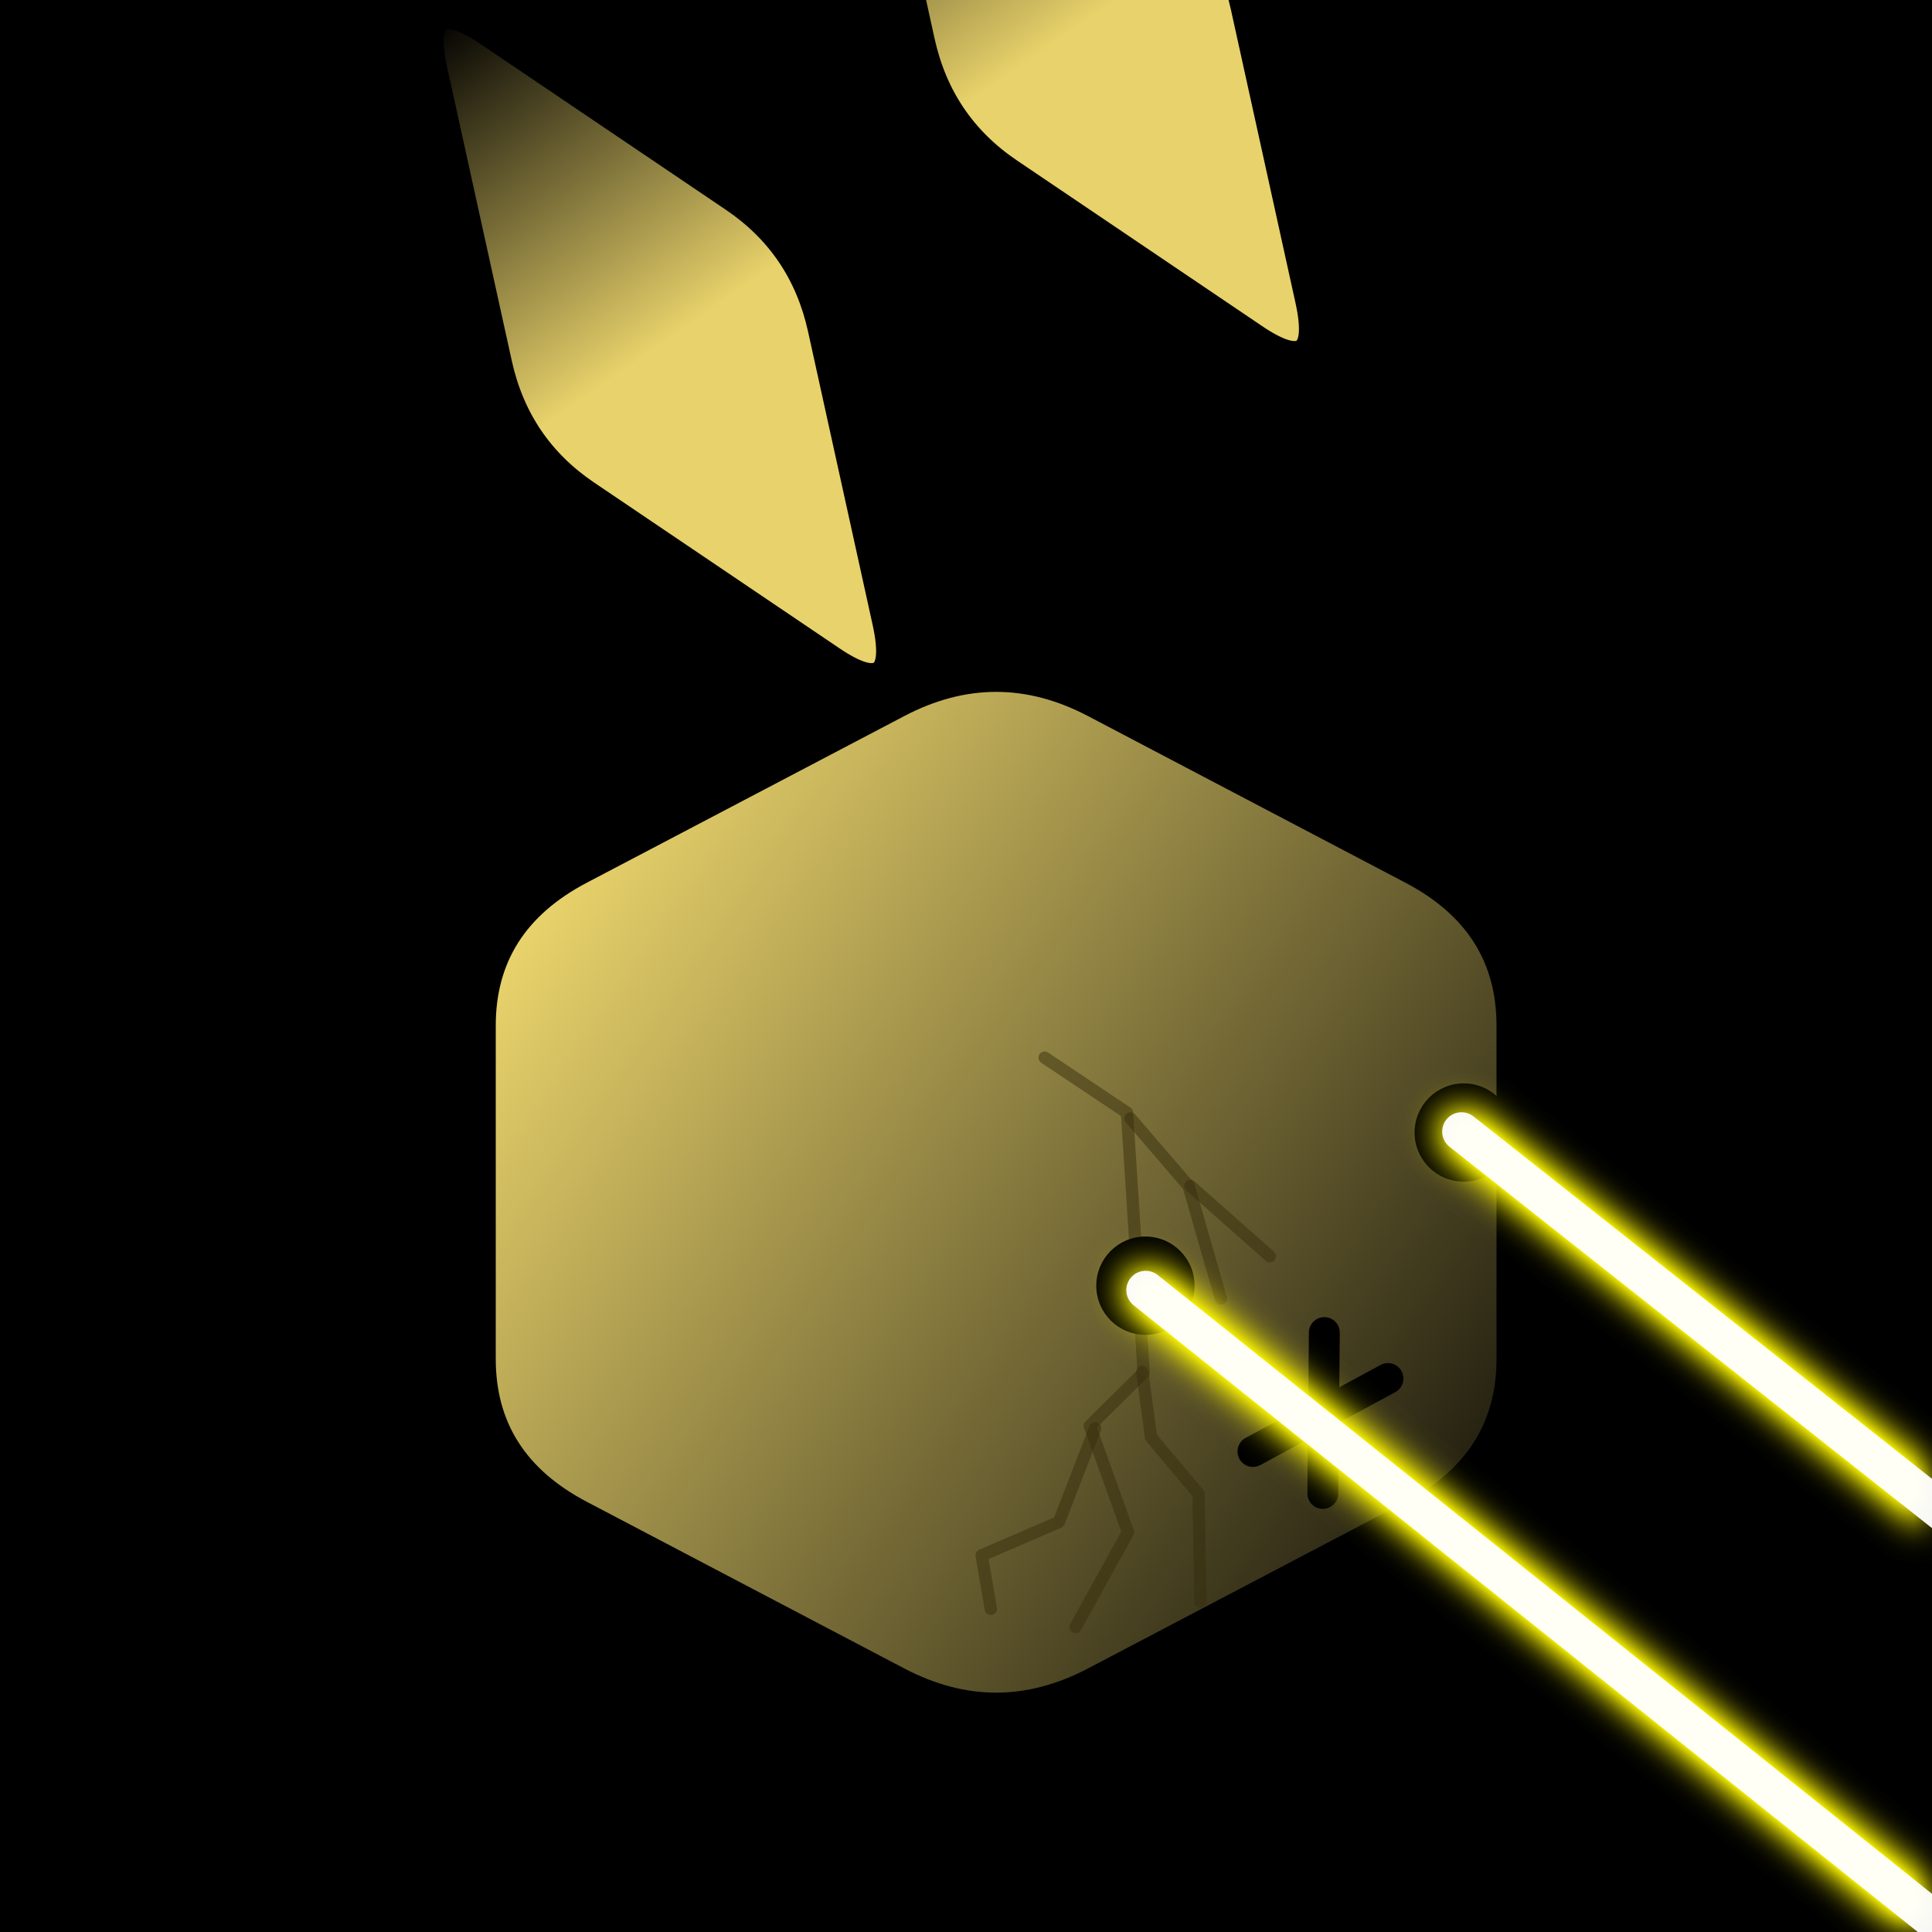
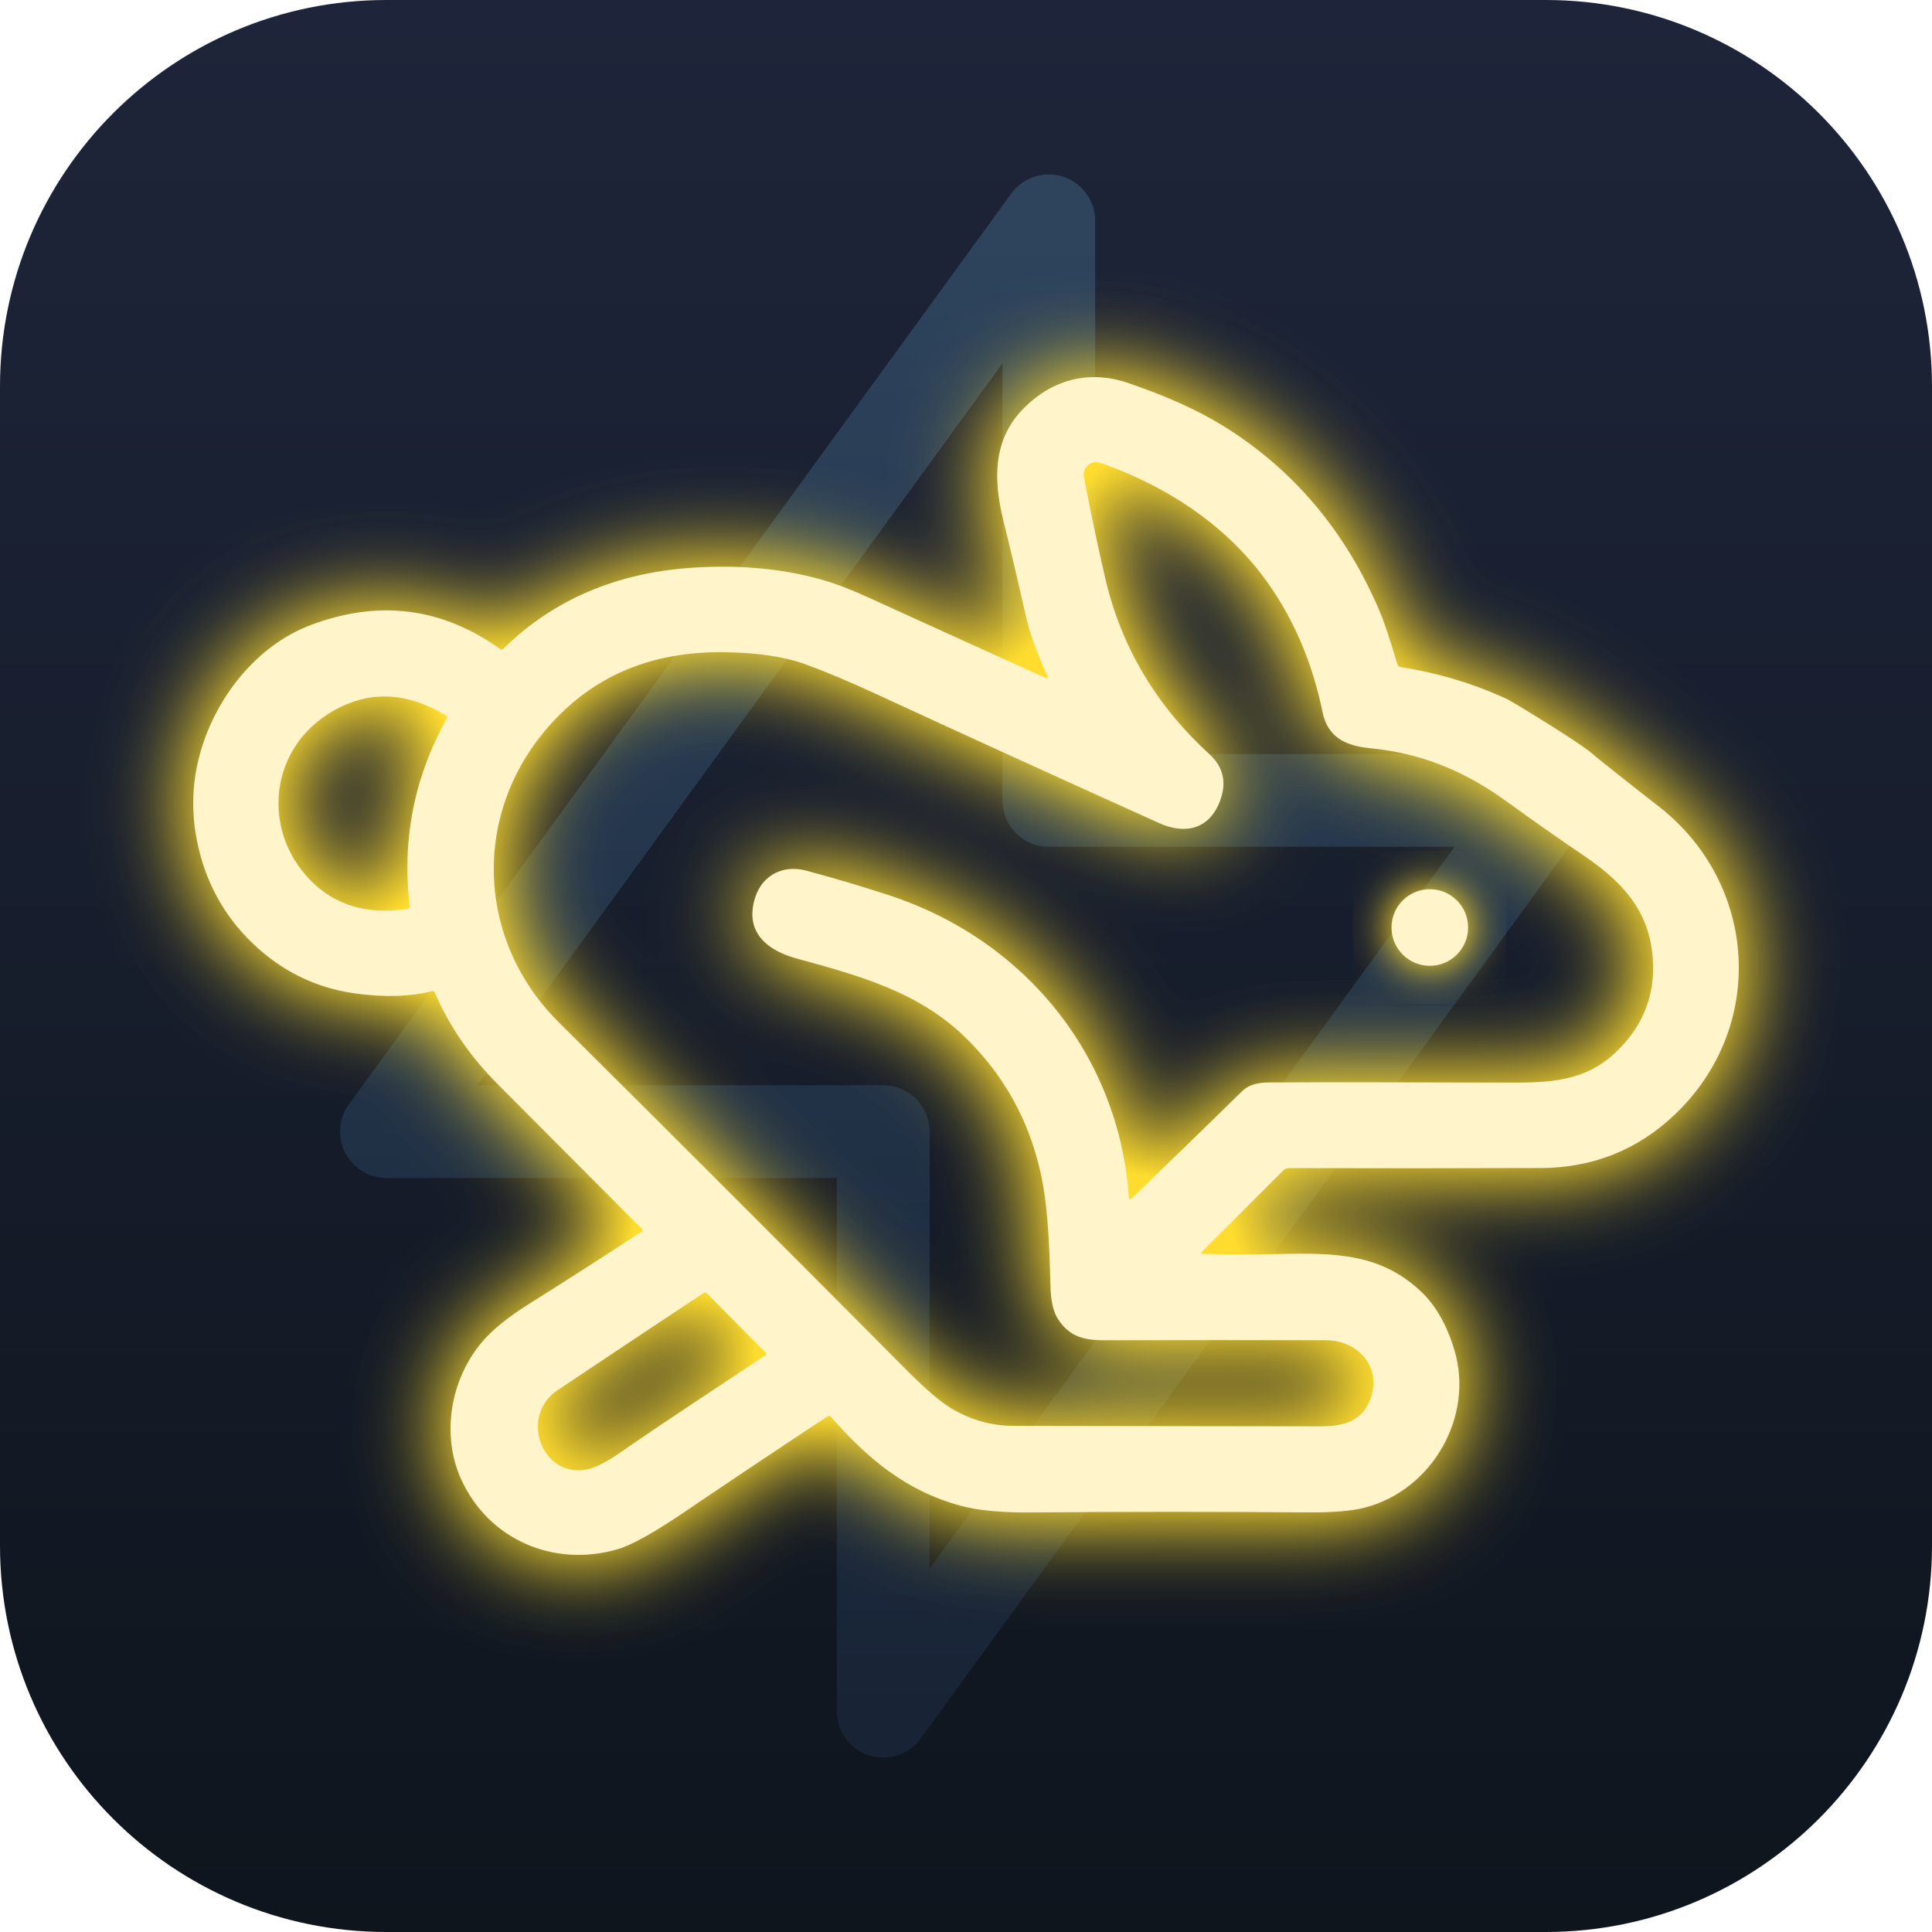
<svg xmlns="http://www.w3.org/2000/svg" xmlns:ns1="https://boxy-svg.com" viewBox="0 0 500 500">
  <defs>
-     <filter id="drop-shadow-filter-0" color-interpolation-filters="sRGB" x="-50%" y="-50%" width="200%" height="200%" ns1:preset="drop-shadow 1 0 0 5 1 #fff800">
-       <feGaussianBlur in="SourceAlpha" stdDeviation="5" />
+     <linearGradient gradientUnits="userSpaceOnUse" x1="250" y1="0" x2="250" y2="500" id="gradient-0">
+       <stop offset="0" style="stop-color: rgb(30, 37, 58);" />
+       <stop offset="1" style="stop-color: rgb(15, 21, 29);" />
+     </linearGradient>
+     <linearGradient gradientUnits="userSpaceOnUse" x1="250" y1="57.143" x2="250" y2="442.858" id="gradient-1">
+       <stop offset="0" style="stop-color: rgb(46, 68, 93);" />
+       <stop offset="1" style="stop-color: rgb(24, 36, 54);" />
+     </linearGradient>
+     <filter id="drop-shadow-filter-0" color-interpolation-filters="sRGB" x="-50%" y="-50%" width="200%" height="200%" ns1:preset="drop-shadow 1 0 0 6 0.7 #ffdc2e">
+       <feGaussianBlur in="SourceAlpha" stdDeviation="6" />
      <feOffset dx="0" dy="0" />
      <feComponentTransfer result="offsetblur">
-         <feFuncA id="spread-ctrl" type="linear" slope="2" />
+         <feFuncA id="spread-ctrl" type="linear" slope="1.4" />
      </feComponentTransfer>
-       <feFlood flood-color="#fff800" />
+       <feFlood flood-color="#ffdc2e" />
      <feComposite in2="offsetblur" operator="in" />
      <feMerge>
        <feMergeNode />
        <feMergeNode in="SourceGraphic" />
      </feMerge>
    </filter>
-     <linearGradient gradientUnits="userSpaceOnUse" x1="129.137" y1="78.901" x2="129.137" y2="282.619" id="gradient-0" spreadMethod="pad" gradientTransform="matrix(1.000101, 0.005868, -0.002933, 0.499555, 0.218319, 38.72778)">
-       <stop offset="0" style="" />
-       <stop offset="1" style="stop-color: rgb(232, 210, 107);" />
-     </linearGradient>
-     <linearGradient gradientUnits="userSpaceOnUse" x1="129.137" y1="78.901" x2="129.137" y2="282.619" id="gradient-1" spreadMethod="pad" gradientTransform="matrix(1.000101, 0.005868, -0.002933, 0.499555, 0.218325, 38.72778)">
-       <stop offset="0" style="" />
-       <stop offset="1" style="stop-color: rgb(232, 210, 107);" />
-     </linearGradient>
-     <linearGradient gradientUnits="userSpaceOnUse" x1="257.797" y1="176.057" x2="257.797" y2="441.052" id="gradient-2" gradientTransform="matrix(0.566415, -0.82412, 1.036239, 0.712204, -174.6788, 302.4601)">
-       <stop offset="0" style="stop-color: rgb(90.98% 82.353% 41.961%)" />
-       <stop offset="1" style="" />
-     </linearGradient>
+     <filter id="drop-shadow-filter-1" color-interpolation-filters="sRGB" x="-50%" y="-50%" width="200%" height="200%" ns1:preset="drop-shadow 1 0 0 12 0.71 #ffdc2e">
+       <feGaussianBlur in="SourceAlpha" stdDeviation="12" />
+       <feOffset dx="0" dy="0" />
+       <feComponentTransfer result="offsetblur">
+         <feFuncA id="spread-ctrl" type="linear" slope="1.42" />
+       </feComponentTransfer>
+       <feFlood flood-color="#ffdc2e" />
+       <feComposite in2="offsetblur" operator="in" />
+       <feMerge>
+         <feMergeNode />
+         <feMergeNode in="SourceGraphic" />
+       </feMerge>
+     </filter>
  </defs>
-   <rect width="500" height="500" style="stroke-width: 8px; stroke-linecap: round; stroke-linejoin: round;" />
-   <path d="M 121.088 88.975 Q 129.137 68.827 137.186 88.975 L 165.803 160.612 Q 173.852 180.76 165.803 200.908 L 137.186 272.545 Q 129.137 292.693 121.088 272.545 L 92.471 200.908 Q 84.422 180.76 92.471 160.612 Z" style="stroke: rgb(0, 0, 0); stroke-width: 6px; fill: url(#gradient-1); transform-origin: 129.137px 180.76px;" transform="matrix(0.817284, -0.576236, 0.55971, 0.828935, 73.4938, -69.21237)" ns1:shape="n-gon 129.137 180.76 44.715 111.933 4 0.18 1@acffc2fe" />
-   <path d="M 232.623 182.665 Q 257.797 169.45 282.971 182.665 L 365.119 225.788 Q 390.293 239.003 390.293 265.432 L 390.293 351.678 Q 390.293 378.107 365.119 391.322 L 282.971 434.445 Q 257.797 447.66 232.623 434.445 L 150.475 391.322 Q 125.301 378.108 125.301 351.678 L 125.301 265.432 Q 125.301 239.003 150.475 225.788 Z" style="stroke: rgb(0, 0, 0); stroke-width: 6px; fill: url(#gradient-2);" ns1:shape="n-gon 257.797 308.555 152.993 139.105 6 0.19 1@0329fdd5" />
-   <path d="M 121.088 88.975 Q 129.137 68.827 137.186 88.975 L 165.803 160.612 Q 173.852 180.76 165.803 200.908 L 137.186 272.545 Q 129.137 292.693 121.088 272.545 L 92.471 200.908 Q 84.422 180.76 92.471 160.612 Z" style="stroke: rgb(0, 0, 0); stroke-width: 6px; transform-box: fill-box; transform-origin: 50% 50%; fill: url(#gradient-0);" transform="matrix(0.817284, -0.576236, 0.55971, 0.828935, -35.93344, 14.14527)" ns1:shape="n-gon 129.137 180.76 44.715 111.933 4 0.18 1@acffc2fe" />
-   <g transform="matrix(1.059974, 0, 0, 1.059974, -37.1222, -19.52201)">
-     <polyline style="fill: none; stroke-linejoin: round; stroke-linecap: round; stroke-width: 3px; stroke: rgba(52, 45, 11, 0.482);" points="302.408 367.144 293.558 390.043 274.701 398.162 276.94 411.234" />
-     <polyline style="fill: none; stroke-linejoin: round; stroke-linecap: round; stroke-width: 3px; stroke: rgba(52, 45, 11, 0.482);" points="313.91 353.383 316.062 369.356 327.663 383.168 328.097 409.491" />
-     <polyline style="fill: none; stroke-linejoin: round; stroke-linecap: round; stroke-width: 3px; stroke: rgba(52, 45, 11, 0.482);" points="311.036 291.487 325.23 307.981 333.109 335.464" />
-     <line style="fill: none; stroke-linejoin: round; stroke-linecap: round; stroke-width: 3px; stroke: rgba(52, 45, 11, 0.482);" x1="325.652" y1="307.952" x2="345.04" y2="325.137" />
-     <polyline style="fill: none; stroke-linejoin: round; stroke-linecap: round; stroke-width: 3px; stroke: rgba(52, 45, 11, 0.482);" points="290.083 276.648 310.18 290.089 314.262 353.528 301.114 366.543 310.432 392.496 297.639 415.662" />
-   </g>
-   <ellipse style="" cx="296.436" cy="332.735" rx="12.72" ry="12.72" />
-   <ellipse style="" cx="378.811" cy="293.098" rx="12.72" ry="12.72" />
-   <line style="fill: rgb(216, 216, 216); stroke: rgb(0, 0, 0); stroke-width: 8px; stroke-linecap: round; stroke-linejoin: round;" x1="342.738" y1="344.871" x2="342.347" y2="386.492" />
-   <line style="fill: rgb(216, 216, 216); stroke: rgb(0, 0, 0); stroke-width: 8px; stroke-linecap: round; stroke-linejoin: round;" x1="324.263" y1="375.64" x2="359.2" y2="356.768" />
-   <line style="fill: rgb(216, 216, 216); stroke: rgb(255, 255, 255); filter: url(#drop-shadow-filter-0); stroke-opacity: 0.96; stroke-linecap: round; stroke-linejoin: round; stroke-width: 10px;" x1="296.493" y1="333.885" x2="506.035" y2="501.357" />
-   <line style="fill: rgb(216, 216, 216); stroke: rgb(255, 255, 255); stroke-opacity: 0.96; filter: url(#drop-shadow-filter-0); stroke-linecap: round; stroke-linejoin: round; stroke-width: 10px;" x1="378.236" y1="292.853" x2="515.085" y2="401.027" />
+   <rect style="stroke-width: 8px; stroke-linecap: round; stroke-linejoin: round; fill: url(#gradient-0);" x="0" y="0" width="500" height="500" rx="100" ry="100" />
+   <path d="M 271.428 57.143 L 271.428 207.143 L 400 207.143 L 228.571 442.858 L 228.571 292.858 L 100 292.858 L 271.428 57.143" style="stroke-linecap: round; stroke-linejoin: round; stroke-width: 24px; fill: none; stroke: url(#gradient-1);" />
+   <path d="M 271.012 174.924 C 268.239 168.667 266.396 163.499 265.484 159.421 C 263.602 151.007 261.651 142.725 259.635 134.577 C 257.021 123.99 257.121 113.992 264.361 106.274 C 271.668 98.478 281.421 95.564 291.775 99.056 C 301.731 102.423 310.024 106.163 316.652 110.277 C 334.78 121.532 348.251 137.513 357.066 158.22 C 358.148 160.756 359.669 165.304 361.626 171.866 C 361.749 172.28 362.1 172.588 362.527 172.655 C 372.261 174.161 381.544 176.97 390.374 181.085 C 390.76 181.263 409.77 192.65 412.649 195.542 C 412.964 195.858 423.918 204.566 429.086 208.554 C 454.942 228.527 457.333 265.749 433.412 288.47 C 423.774 297.627 412.219 302.231 398.748 302.282 C 377.136 302.364 355.42 302.371 333.601 302.304 C 333.031 302.305 332.488 302.529 332.088 302.927 L 311.103 323.912 C 310.717 324.291 310.795 324.487 311.337 324.502 C 317.645 324.68 324.234 324.691 331.099 324.535 C 345.634 324.202 357.355 324.446 367.731 334.222 C 371.565 337.833 374.456 342.9 376.406 349.424 C 381.555 366.662 370.612 385.601 353.33 390.138 C 349.904 391.043 344.908 391.466 338.338 391.406 C 315.177 391.214 291.322 391.217 266.775 391.417 C 259.153 391.477 253.11 390.902 248.647 389.693 C 234.379 385.834 224.392 377.349 214.95 366.573 C 214.777 366.383 214.493 366.345 214.283 366.484 C 201.531 374.891 189.086 383.206 176.95 391.428 C 169.106 396.744 163.368 399.925 159.735 400.97 C 143.364 405.697 126.427 398.501 119.332 382.798 C 114.138 371.288 116.585 357.075 124.603 347.478 C 127.309 344.253 131.379 340.932 136.814 337.513 C 146.69 331.316 156.424 325.066 166.018 318.763 C 166.278 318.599 166.316 318.234 166.096 318.018 C 154.174 306.074 141.711 293.563 128.707 280.485 C 121.626 273.361 116.226 265.476 112.503 256.83 C 112.401 256.587 112.136 256.454 111.881 256.519 C 105.957 257.958 99.244 258.143 91.741 257.075 C 81.673 255.645 72.887 251.33 65.384 244.13 C 57.851 236.909 53.039 228.016 50.949 217.451 C 49.481 210.007 49.717 202.668 51.66 195.431 C 55.542 180.929 66.162 167.117 80.464 161.745 C 98.021 155.147 114.313 157.197 129.341 167.895 C 129.689 168.148 130.016 168.126 130.319 167.829 C 143.317 155.114 159.738 148.138 179.586 146.899 C 191.641 146.143 202.681 147.188 212.704 150.035 C 216.874 151.214 221.011 152.915 225.004 154.75 C 240.21 161.69 255.39 168.574 270.545 175.402 C 271.115 175.662 271.271 175.502 271.012 174.924 Z M 354.553 193.629 C 348.192 193.007 343.61 190.805 342.264 184.254 C 339.692 171.703 334.977 160.574 328.118 150.869 C 317.753 136.2 302.206 125.891 284.88 119.819 C 282.333 118.929 280.02 120.976 280.542 123.623 C 282.485 133.631 284.335 142.388 286.092 149.89 C 290.221 167.462 299.189 182.557 312.994 195.175 C 316.611 198.483 317.528 202.515 315.74 207.275 C 312.938 214.737 306.621 215.994 300.038 213.036 C 274.785 201.656 250.29 190.482 226.55 179.517 C 219.329 176.188 213.157 173.608 208.033 171.777 C 202.821 169.916 195.981 168.923 187.515 168.796 C 168.557 168.515 153.325 174.98 141.819 188.191 C 122.101 210.823 123.269 243.363 144.654 264.615 C 175.007 294.753 204.886 324.632 234.29 354.251 C 239.495 359.493 243.584 362.977 246.556 364.704 C 251.509 367.574 256.784 369.013 262.382 369.019 C 278.819 369.057 305.32 369.094 341.886 369.131 C 347.713 369.131 352.74 367.829 354.809 361.635 C 357.511 353.539 351.294 346.877 343.198 346.855 C 324.345 346.804 305.323 346.804 286.136 346.855 C 280.876 346.877 276.917 346.177 273.803 341.372 C 272.594 339.504 271.949 336.709 271.868 332.987 C 271.653 323.239 271.19 315.65 270.478 310.222 C 268.268 293.556 261.277 279.539 249.504 268.174 C 237.459 256.552 221.857 252.349 206.22 248.078 C 198.447 245.965 192.631 241.172 195.422 232.32 C 197.279 226.448 202.717 223.756 208.534 225.291 C 215.325 227.093 222.438 229.202 229.875 231.619 C 264.906 243.007 289.639 272.922 292.175 310.056 C 292.192 310.304 292.47 310.44 292.677 310.303 C 292.692 310.293 292.707 310.28 292.72 310.267 C 302.232 301.155 311.751 291.922 321.279 282.564 C 323.358 280.518 325.794 280.162 328.596 280.14 C 340.555 280.067 361.667 280.078 391.931 280.173 C 403.408 280.207 411.648 279.106 419.244 271.265 C 424.901 265.431 427.759 258.617 427.818 250.825 C 427.907 237.413 421.223 229.106 409.969 221.488 C 403.608 217.181 396.946 212.506 389.984 207.464 C 378.841 199.379 367.631 194.897 354.553 193.629 Z M 115.629 185.967 C 115.775 185.699 115.687 185.363 115.428 185.2 C 104.863 178.765 94.732 178.602 85.035 184.71 C 69.643 194.408 67.864 214.904 80.186 227.66 C 86.555 234.259 94.943 236.784 105.353 235.233 C 105.85 235.16 106.068 234.874 106.009 234.377 C 104.007 217.192 107.213 201.055 115.629 185.967 Z M 160.368 376.014 C 172.813 367.407 185.546 359.133 198.091 350.747 C 198.318 350.601 198.351 350.282 198.158 350.091 L 183.044 334.822 C 182.718 334.489 182.358 334.452 181.965 334.711 C 169.362 343.06 156.813 351.411 144.321 359.767 C 134.112 366.584 140.428 382.943 152.183 380.229 C 154.282 379.74 157.01 378.335 160.368 376.014 Z" style="fill: rgb(255, 244, 202); filter: url(#drop-shadow-filter-1);" />
+   <circle cx="370.033" cy="240.036" r="9.91" style="filter: url(#drop-shadow-filter-0); fill: rgb(255, 244, 202);" />
</svg>
